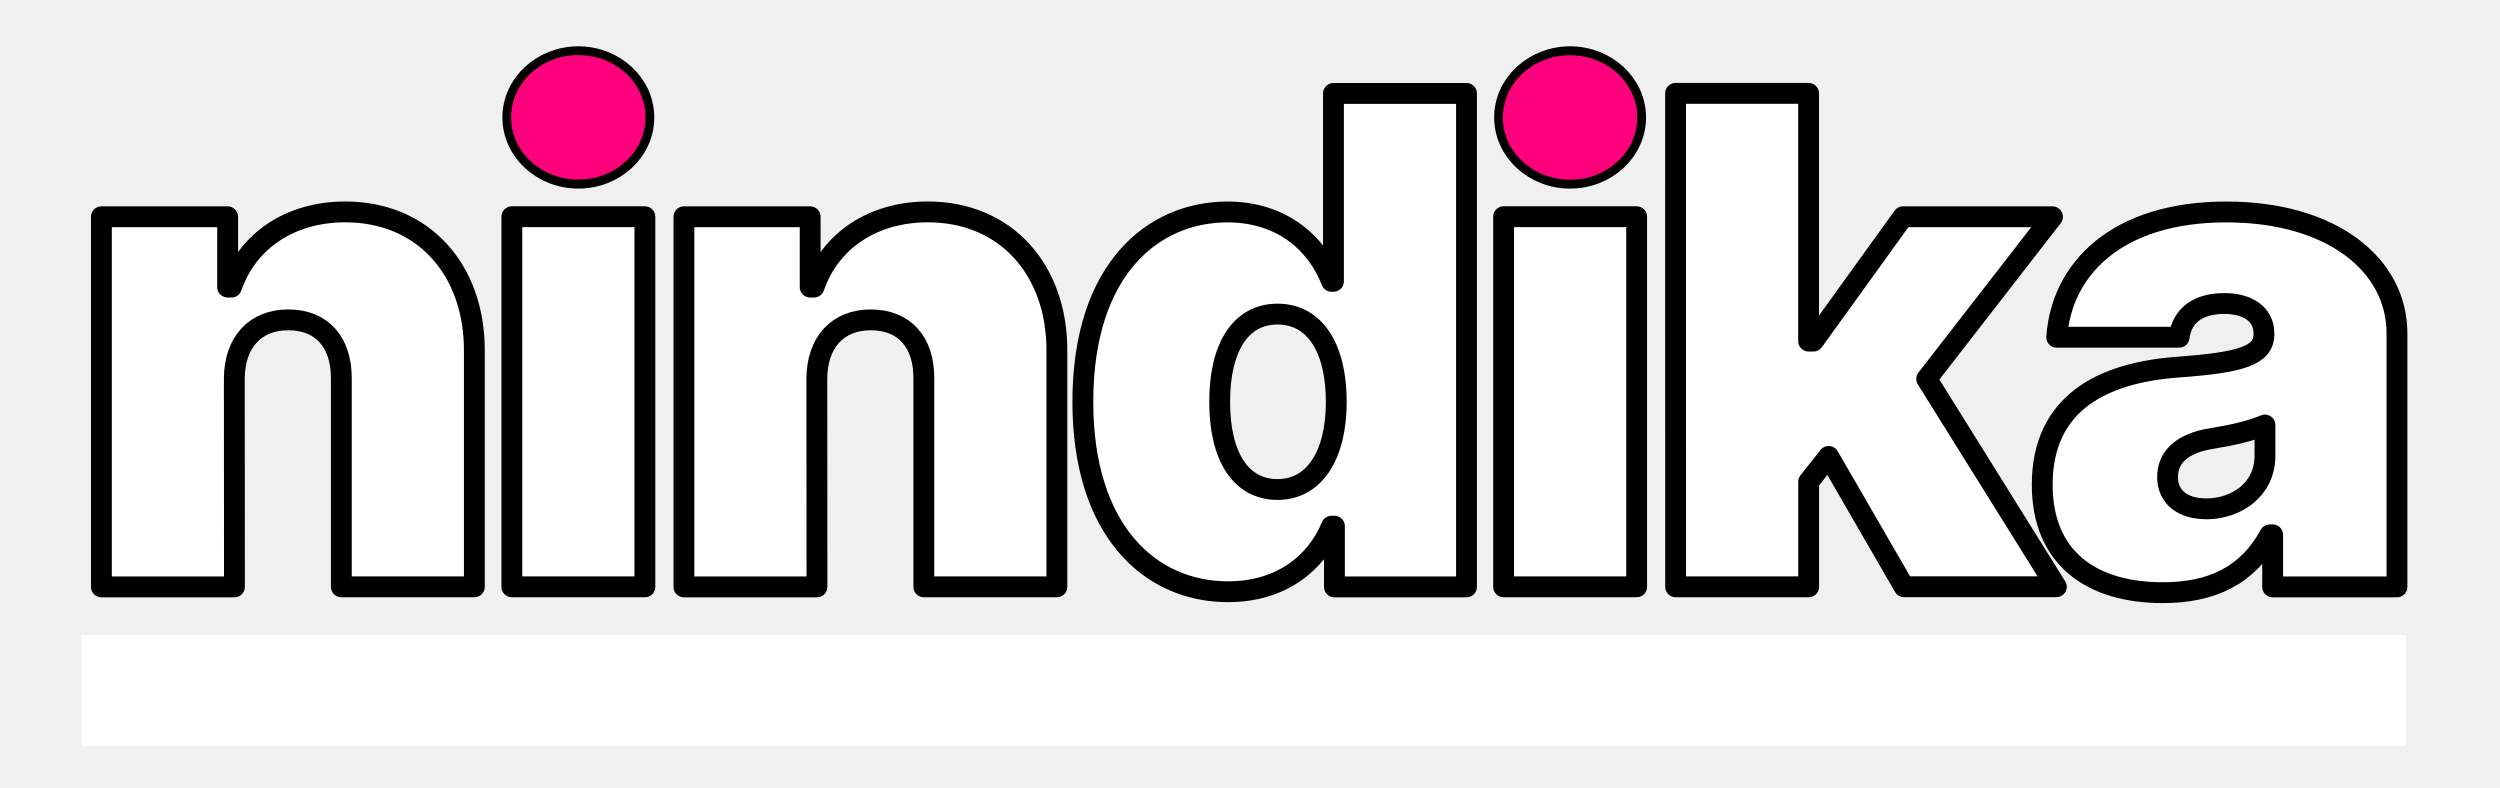
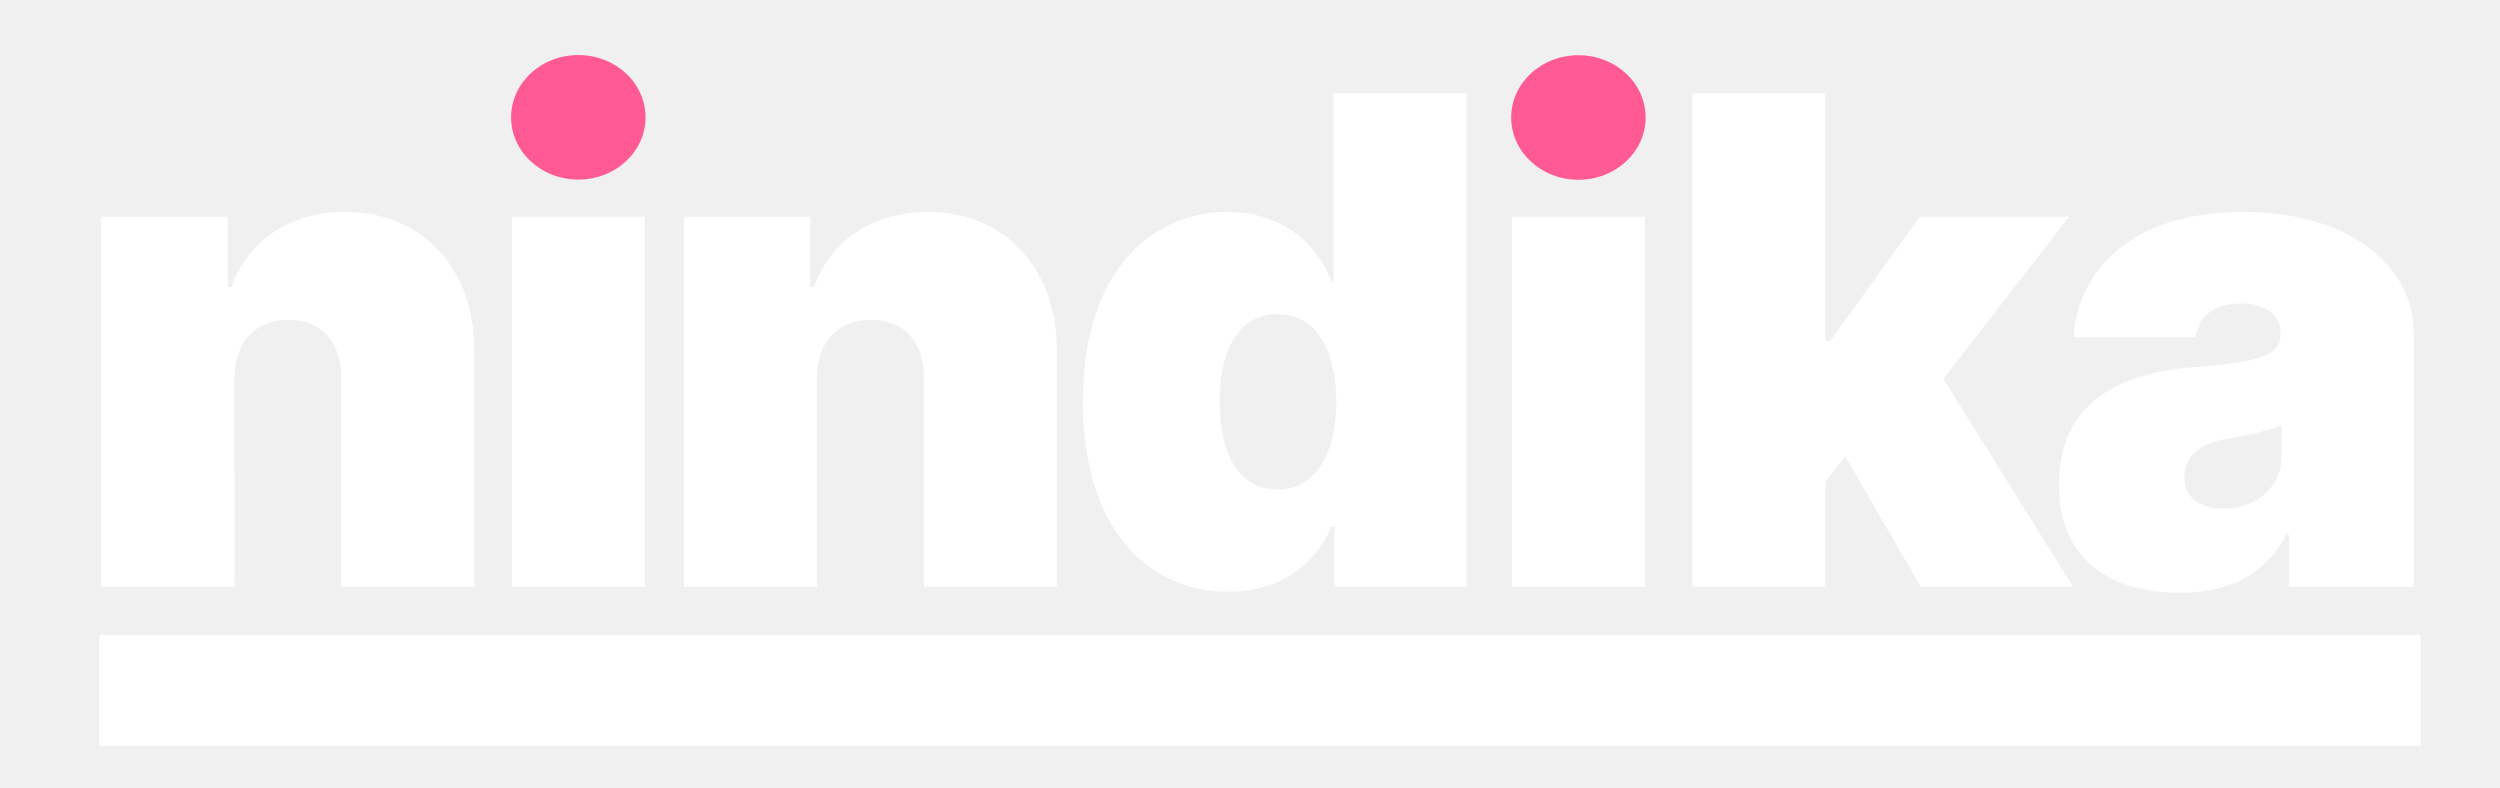
<svg xmlns="http://www.w3.org/2000/svg" width="158.75mm" height="50mm" viewBox="0 0 158.75 50" version="1.1" id="svg8">
  <defs id="defs2">
    <rect x="30.459" y="45.045" width="48.477" height="39.897" id="rect841" />
  </defs>
  <g id="layer1">
-     <g aria-label="nindika" transform="matrix(4.071171,0,0,4.071171,-119.7142,-185.9952)" id="text839" style="font-style:normal;font-variant:normal;font-weight:normal;font-stretch:normal;font-size:10.583px;line-height:1.25;font-family:Inter;-inkscape-font-specification:Inter;letter-spacing:-0.438px;white-space:pre;shape-inside:url(#rect841);stroke:#000000;stroke-width:0.325;stroke-miterlimit:4;stroke-dasharray:none;stroke-opacity:1;fill:#ffffff;stroke-linejoin:round;stroke-linecap:round;paint-order:fill markers stroke">
-       <path d="m 33.06,51.592 c 0.004,-0.571 0.327,-0.917 0.842,-0.917 0.522,0 0.831,0.346 0.827,0.917 v 3.247 h 2.075 v -3.683 c 0.004,-1.255 -0.789,-2.165 -2.014,-2.165 -0.849,0 -1.522,0.443 -1.774,1.173 h -0.06 v -1.097 h -1.969 v 5.773 h 2.075 z" style="font-style:normal;font-variant:normal;font-weight:900;font-stretch:normal;font-family:Inter;-inkscape-font-specification:'Inter Heavy';stroke:#000000;stroke-width:0.325;stroke-miterlimit:4;stroke-dasharray:none;stroke-opacity:1;fill:#ffffff;stroke-linejoin:round;stroke-linecap:round;paint-order:fill markers stroke" id="path849" />
-       <path style="color:#000000;font-style:normal;font-variant:normal;font-weight:900;font-stretch:normal;font-size:medium;line-height:1.25;font-family:Inter;-inkscape-font-specification:'Inter Heavy';font-variant-ligatures:normal;font-variant-position:normal;font-variant-caps:normal;font-variant-numeric:normal;font-variant-alternates:normal;font-variant-east-asian:normal;font-feature-settings:normal;font-variation-settings:normal;text-indent:0;text-align:start;text-decoration:none;text-decoration-line:none;text-decoration-style:solid;text-decoration-color:#000000;letter-spacing:-0.438px;word-spacing:normal;text-transform:none;writing-mode:lr-tb;direction:ltr;text-orientation:mixed;dominant-baseline:auto;baseline-shift:baseline;text-anchor:start;white-space:normal;shape-padding:0;shape-margin:0;inline-size:0;clip-rule:nonzero;display:inline;overflow:visible;visibility:visible;opacity:1;isolation:auto;mix-blend-mode:normal;color-interpolation:sRGB;color-interpolation-filters:linearRGB;solid-color:#000000;solid-opacity:1;vector-effect:none;fill:#ffffff;fill-opacity:1;fill-rule:nonzero;stroke:#000000;stroke-width:0.325;stroke-linecap:round;stroke-linejoin:round;stroke-miterlimit:4;stroke-dasharray:none;stroke-dashoffset:0;stroke-opacity:1;color-rendering:auto;image-rendering:auto;shape-rendering:auto;text-rendering:auto;enable-background:accumulate;stop-color:#000000;stop-opacity:1;paint-order:fill markers stroke" d="m 37.389,54.839 h 2.075 v -5.773 h -2.075 z m 1.037,-6.374 c 0.564,0 1.022,-0.425 1.022,-0.947 0,-0.522 -0.459,-0.947 -1.022,-0.947 -0.564,0 -1.022,0.425 -1.022,0.947 0,0.522 0.459,0.947 1.022,0.947 z" id="path851" />
-       <path d="m 42.146,51.592 c 0.004,-0.571 0.327,-0.917 0.842,-0.917 0.522,0 0.831,0.346 0.827,0.917 v 3.247 h 2.075 v -3.683 c 0.004,-1.255 -0.789,-2.165 -2.014,-2.165 -0.849,0 -1.522,0.443 -1.774,1.173 h -0.06 v -1.097 h -1.969 v 5.773 h 2.075 z" style="font-style:normal;font-variant:normal;font-weight:900;font-stretch:normal;font-family:Inter;-inkscape-font-specification:'Inter Heavy';stroke:#000000;stroke-width:0.325;stroke-miterlimit:4;stroke-dasharray:none;stroke-opacity:1;fill:#ffffff;stroke-linejoin:round;stroke-linecap:round;paint-order:fill markers stroke" id="path853" />
-       <path d="m 48.565,54.915 c 0.812,0 1.368,-0.436 1.609,-1.022 h 0.045 v 0.947 h 2.06 v -7.697 h -2.075 v 2.931 h -0.03 c -0.225,-0.586 -0.767,-1.082 -1.624,-1.082 -1.143,0 -2.255,0.872 -2.255,2.962 0,1.999 1.037,2.962 2.27,2.962 z M 49.331,53.321 c -0.571,0 -0.902,-0.511 -0.902,-1.368 0,-0.857 0.331,-1.368 0.902,-1.368 0.571,0 0.917,0.511 0.917,1.368 0,0.842 -0.346,1.368 -0.917,1.368 z" style="font-style:normal;font-variant:normal;font-weight:900;font-stretch:normal;font-family:Inter;-inkscape-font-specification:'Inter Heavy';stroke:#000000;stroke-width:0.325;stroke-miterlimit:4;stroke-dasharray:none;stroke-opacity:1;fill:#ffffff;stroke-linejoin:round;stroke-linecap:round;paint-order:fill markers stroke" id="path855" />
-       <path d="m 52.858,54.839 h 2.075 v -5.773 h -2.075 z m 1.037,-6.374 c 0.564,0 1.022,-0.425 1.022,-0.947 0,-0.522 -0.459,-0.947 -1.022,-0.947 -0.564,0 -1.022,0.425 -1.022,0.947 0,0.522 0.459,0.947 1.022,0.947 z" style="font-style:normal;font-variant:normal;font-weight:900;font-stretch:normal;font-family:Inter;-inkscape-font-specification:'Inter Heavy';stroke:#000000;stroke-width:0.325;stroke-miterlimit:4;stroke-dasharray:none;stroke-opacity:1;fill:#ffffff;stroke-linejoin:round;stroke-linecap:round;paint-order:fill markers stroke" id="path857" />
-       <path d="m 55.541,54.839 h 2.075 v -1.639 l 0.312,-0.395 1.176,2.033 h 2.375 L 59.457,51.596 61.419,49.067 H 59.088 l -1.398,1.939 h -0.075 v -3.864 h -2.075 z" style="font-style:normal;font-variant:normal;font-weight:900;font-stretch:normal;font-family:Inter;-inkscape-font-specification:'Inter Heavy';stroke:#000000;stroke-width:0.325;stroke-miterlimit:4;stroke-dasharray:none;stroke-opacity:1;fill:#ffffff;stroke-linejoin:round;stroke-linecap:round;paint-order:fill markers stroke" id="path859" />
-       <path d="m 63.139,54.93 c 0.752,0 1.319,-0.256 1.669,-0.902 h 0.045 v 0.812 h 1.939 v -3.954 c 0,-1.067 -1.011,-1.894 -2.661,-1.894 -1.725,0 -2.574,0.902 -2.646,1.954 h 1.909 c 0.049,-0.357 0.312,-0.526 0.707,-0.526 0.361,0 0.616,0.165 0.616,0.466 v 0.015 c 0,0.334 -0.368,0.44 -1.338,0.511 -1.191,0.086 -2.12,0.567 -2.12,1.834 0,1.15 0.774,1.684 1.879,1.684 z m 0.676,-1.308 c -0.353,0 -0.601,-0.173 -0.601,-0.496 0,-0.297 0.21,-0.526 0.692,-0.601 0.331,-0.053 0.609,-0.12 0.827,-0.21 v 0.481 c 0,0.526 -0.447,0.827 -0.917,0.827 z" style="font-style:normal;font-variant:normal;font-weight:900;font-stretch:normal;font-family:Inter;-inkscape-font-specification:'Inter Heavy';stroke:#000000;stroke-width:0.325;stroke-miterlimit:4;stroke-dasharray:none;stroke-opacity:1;fill:#ffffff;stroke-linejoin:round;stroke-linecap:round;paint-order:fill markers stroke" id="path861" />
+     <g aria-label="nindika" transform="matrix(4.071171,0,0,4.071171,-119.7142,-185.9952)" id="text839" style="font-style:normal;font-variant:normal;font-weight:normal;font-stretch:normal;font-size:10.583px;line-height:1.25;font-family:Inter;-inkscape-font-specification:Inter;letter-spacing:-0.438px;white-space:pre;shape-inside:url(#rect841);stroke:none;stroke-width:0.325;stroke-miterlimit:4;stroke-dasharray:none;stroke-opacity:1;fill:#ffffff;stroke-linejoin:round;stroke-linecap:round;paint-order:fill markers stroke">
+       <path d="m 33.06,51.592 c 0.004,-0.571 0.327,-0.917 0.842,-0.917 0.522,0 0.831,0.346 0.827,0.917 v 3.247 h 2.075 v -3.683 c 0.004,-1.255 -0.789,-2.165 -2.014,-2.165 -0.849,0 -1.522,0.443 -1.774,1.173 h -0.06 v -1.097 h -1.969 v 5.773 h 2.075 z" style="font-style:normal;font-variant:normal;font-weight:900;font-stretch:normal;font-family:Inter;-inkscape-font-specification:'Inter Heavy';stroke:none;stroke-width:0.325;stroke-miterlimit:4;stroke-dasharray:none;stroke-opacity:1;fill:#ffffff;stroke-linejoin:round;stroke-linecap:round;paint-order:fill markers stroke" id="path849" />
+       <path style="color:#000000;font-style:normal;font-variant:normal;font-weight:900;font-stretch:normal;font-size:medium;line-height:1.25;font-family:Inter;-inkscape-font-specification:'Inter Heavy';font-variant-ligatures:normal;font-variant-position:normal;font-variant-caps:normal;font-variant-numeric:normal;font-variant-alternates:normal;font-variant-east-asian:normal;font-feature-settings:normal;font-variation-settings:normal;text-indent:0;text-align:start;text-decoration:none;text-decoration-line:none;text-decoration-style:solid;text-decoration-color:#000000;letter-spacing:-0.438px;word-spacing:normal;text-transform:none;writing-mode:lr-tb;direction:ltr;text-orientation:mixed;dominant-baseline:auto;baseline-shift:baseline;text-anchor:start;white-space:normal;shape-padding:0;shape-margin:0;inline-size:0;clip-rule:nonzero;display:inline;overflow:visible;visibility:visible;opacity:1;isolation:auto;mix-blend-mode:normal;color-interpolation:sRGB;color-interpolation-filters:linearRGB;solid-color:#000000;solid-opacity:1;fill:#ffffff;fill-opacity:1;fill-rule:nonzero;stroke:none;stroke-width:0.325;stroke-linecap:round;stroke-linejoin:round;stroke-miterlimit:4;stroke-dasharray:none;stroke-dashoffset:0;stroke-opacity:1;color-rendering:auto;image-rendering:auto;shape-rendering:auto;text-rendering:auto;enable-background:accumulate;stop-color:#000000;stop-opacity:1;paint-order:fill markers stroke" d="m 37.389,54.839 h 2.075 v -5.773 h -2.075 z m 1.037,-6.374 c 0.564,0 1.022,-0.425 1.022,-0.947 0,-0.522 -0.459,-0.947 -1.022,-0.947 -0.564,0 -1.022,0.425 -1.022,0.947 0,0.522 0.459,0.947 1.022,0.947 z" id="path851" />
+       <path d="m 42.146,51.592 c 0.004,-0.571 0.327,-0.917 0.842,-0.917 0.522,0 0.831,0.346 0.827,0.917 v 3.247 h 2.075 v -3.683 c 0.004,-1.255 -0.789,-2.165 -2.014,-2.165 -0.849,0 -1.522,0.443 -1.774,1.173 h -0.06 v -1.097 h -1.969 v 5.773 h 2.075 z" style="font-style:normal;font-variant:normal;font-weight:900;font-stretch:normal;font-family:Inter;-inkscape-font-specification:'Inter Heavy';stroke:none;stroke-width:0.325;stroke-miterlimit:4;stroke-dasharray:none;stroke-opacity:1;fill:#ffffff;stroke-linejoin:round;stroke-linecap:round;paint-order:fill markers stroke" id="path853" />
+       <path d="m 48.565,54.915 c 0.812,0 1.368,-0.436 1.609,-1.022 h 0.045 v 0.947 h 2.06 v -7.697 h -2.075 v 2.931 h -0.03 c -0.225,-0.586 -0.767,-1.082 -1.624,-1.082 -1.143,0 -2.255,0.872 -2.255,2.962 0,1.999 1.037,2.962 2.27,2.962 z M 49.331,53.321 c -0.571,0 -0.902,-0.511 -0.902,-1.368 0,-0.857 0.331,-1.368 0.902,-1.368 0.571,0 0.917,0.511 0.917,1.368 0,0.842 -0.346,1.368 -0.917,1.368 z" style="font-style:normal;font-variant:normal;font-weight:900;font-stretch:normal;font-family:Inter;-inkscape-font-specification:'Inter Heavy';stroke:none;stroke-width:0.325;stroke-miterlimit:4;stroke-dasharray:none;stroke-opacity:1;fill:#ffffff;stroke-linejoin:round;stroke-linecap:round;paint-order:fill markers stroke" id="path855" />
+       <path d="m 52.988,54.839 h 2.075 v -5.773 h -2.075 z m 1.037,-6.374 c 0.564,0 1.022,-0.425 1.022,-0.947 0,-0.522 -0.459,-0.947 -1.022,-0.947 -0.564,0 -1.022,0.425 -1.022,0.947 0,0.522 0.459,0.947 1.022,0.947 z" style="font-style:normal;font-variant:normal;font-weight:900;font-stretch:normal;font-family:Inter;-inkscape-font-specification:'Inter Heavy';fill:#ffffff;stroke:none;stroke-width:0.325;stroke-linecap:round;stroke-linejoin:round;stroke-miterlimit:4;stroke-dasharray:none;stroke-opacity:1;paint-order:fill markers stroke" id="path857" />
+       <path d="m 55.801,54.839 h 2.075 v -1.639 l 0.312,-0.395 1.176,2.033 h 2.375 l -2.022,-3.243 1.962,-2.529 h -2.33 l -1.398,1.939 h -0.075 v -3.864 h -2.075 z" style="font-style:normal;font-variant:normal;font-weight:900;font-stretch:normal;font-family:Inter;-inkscape-font-specification:'Inter Heavy';fill:#ffffff;stroke:none;stroke-width:0.325;stroke-linecap:round;stroke-linejoin:round;stroke-miterlimit:4;stroke-dasharray:none;stroke-opacity:1;paint-order:fill markers stroke" id="path859" />
+       <path d="m 63.399,54.93 c 0.752,0 1.319,-0.256 1.669,-0.902 h 0.045 v 0.812 h 1.939 v -3.954 c 0,-1.067 -1.011,-1.894 -2.661,-1.894 -1.725,0 -2.574,0.902 -2.646,1.954 h 1.909 c 0.049,-0.357 0.312,-0.526 0.707,-0.526 0.361,0 0.616,0.165 0.616,0.466 v 0.015 c 0,0.334 -0.368,0.44 -1.338,0.511 -1.191,0.086 -2.12,0.567 -2.12,1.834 0,1.15 0.774,1.684 1.879,1.684 z m 0.676,-1.308 c -0.353,0 -0.601,-0.173 -0.601,-0.496 0,-0.297 0.21,-0.526 0.692,-0.601 0.331,-0.053 0.609,-0.12 0.827,-0.21 v 0.481 c 0,0.526 -0.447,0.827 -0.917,0.827 z" style="font-style:normal;font-variant:normal;font-weight:900;font-stretch:normal;font-family:Inter;-inkscape-font-specification:'Inter Heavy';fill:#ffffff;stroke:none;stroke-width:0.325;stroke-linecap:round;stroke-linejoin:round;stroke-miterlimit:4;stroke-dasharray:none;stroke-opacity:1;paint-order:fill markers stroke" id="path861" />
    </g>
    <text xml:space="preserve" style="font-size:10.583px;line-height:1.25;font-family:Nunito;-inkscape-font-specification:Nunito;letter-spacing:-5.308px;stroke-width:0;stroke-miterlimit:4;stroke-dasharray:none" x="51.051" y="52.767" id="text847">
      <tspan id="tspan845" x="51.051" y="52.767" style="stroke-width:0;stroke-miterlimit:4;stroke-dasharray:none" />
    </text>
-     <ellipse style="fill:#ff007d;fill-opacity:1;stroke:none;stroke-width:9.08;stroke-miterlimit:4;stroke-dasharray:none" id="path868" cx="36.723" cy="7.45" rx="4.269" ry="3.954" />
-     <ellipse style="fill:#ff007d;fill-opacity:1;stroke:none;stroke-width:9.08;stroke-miterlimit:4;stroke-dasharray:none" id="path868-8" cx="99.699" cy="7.461" rx="4.269" ry="3.954" />
-     <rect style="fill:#ffffff;fill-opacity:1;stroke:none;stroke-width:1.323;stroke-miterlimit:4;stroke-dasharray:none;stroke-opacity:1" id="rect890" width="147.625" height="7.041" x="5.162" y="40.321" />
+     <ellipse style="fill:#ff5a93;fill-opacity:1;stroke:none;stroke-width:9.08;stroke-miterlimit:4;stroke-dasharray:none" id="path868" cx="36.723" cy="7.45" rx="4.269" ry="3.954" />
+     <ellipse style="fill:#ff5a93;fill-opacity:1;stroke:none;stroke-width:9.08;stroke-miterlimit:4;stroke-dasharray:none" id="path868-8" cx="100.229" cy="7.461" rx="4.269" ry="3.954" />
+     <rect style="fill:#ffffff;fill-opacity:1;stroke:none;stroke-width:1.322;stroke-miterlimit:4;stroke-dasharray:none;stroke-opacity:1" id="rect890" width="147.415" height="7.041" x="6.306" y="40.321" />
  </g>
</svg>
